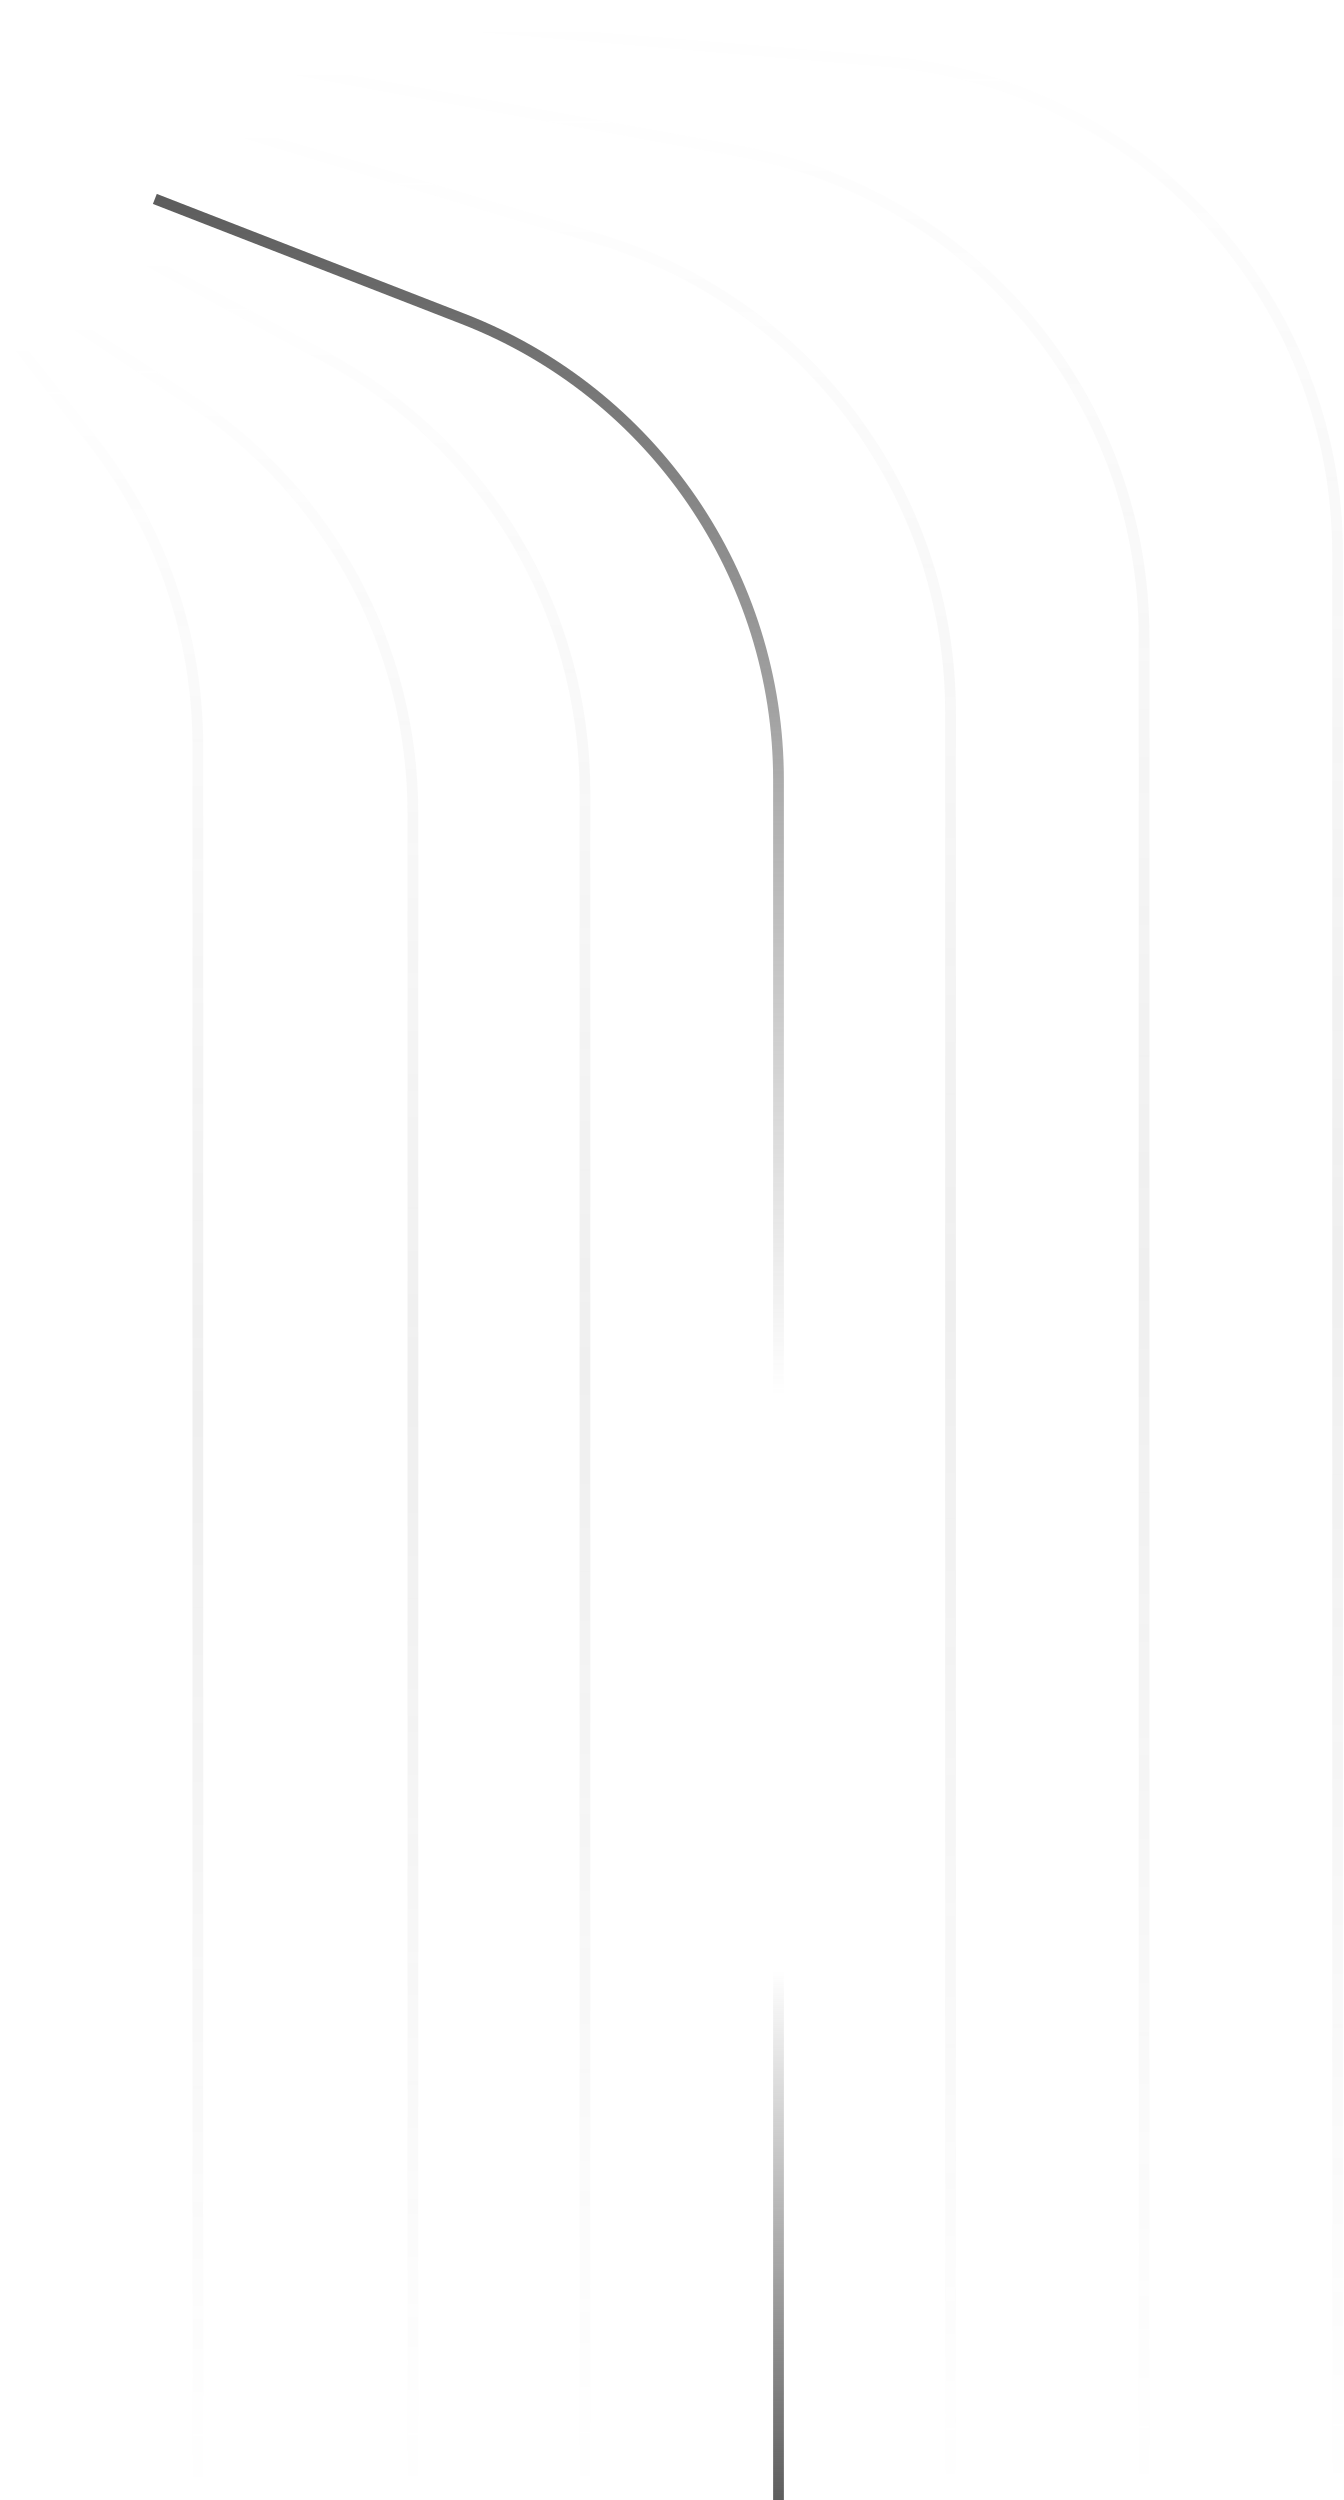
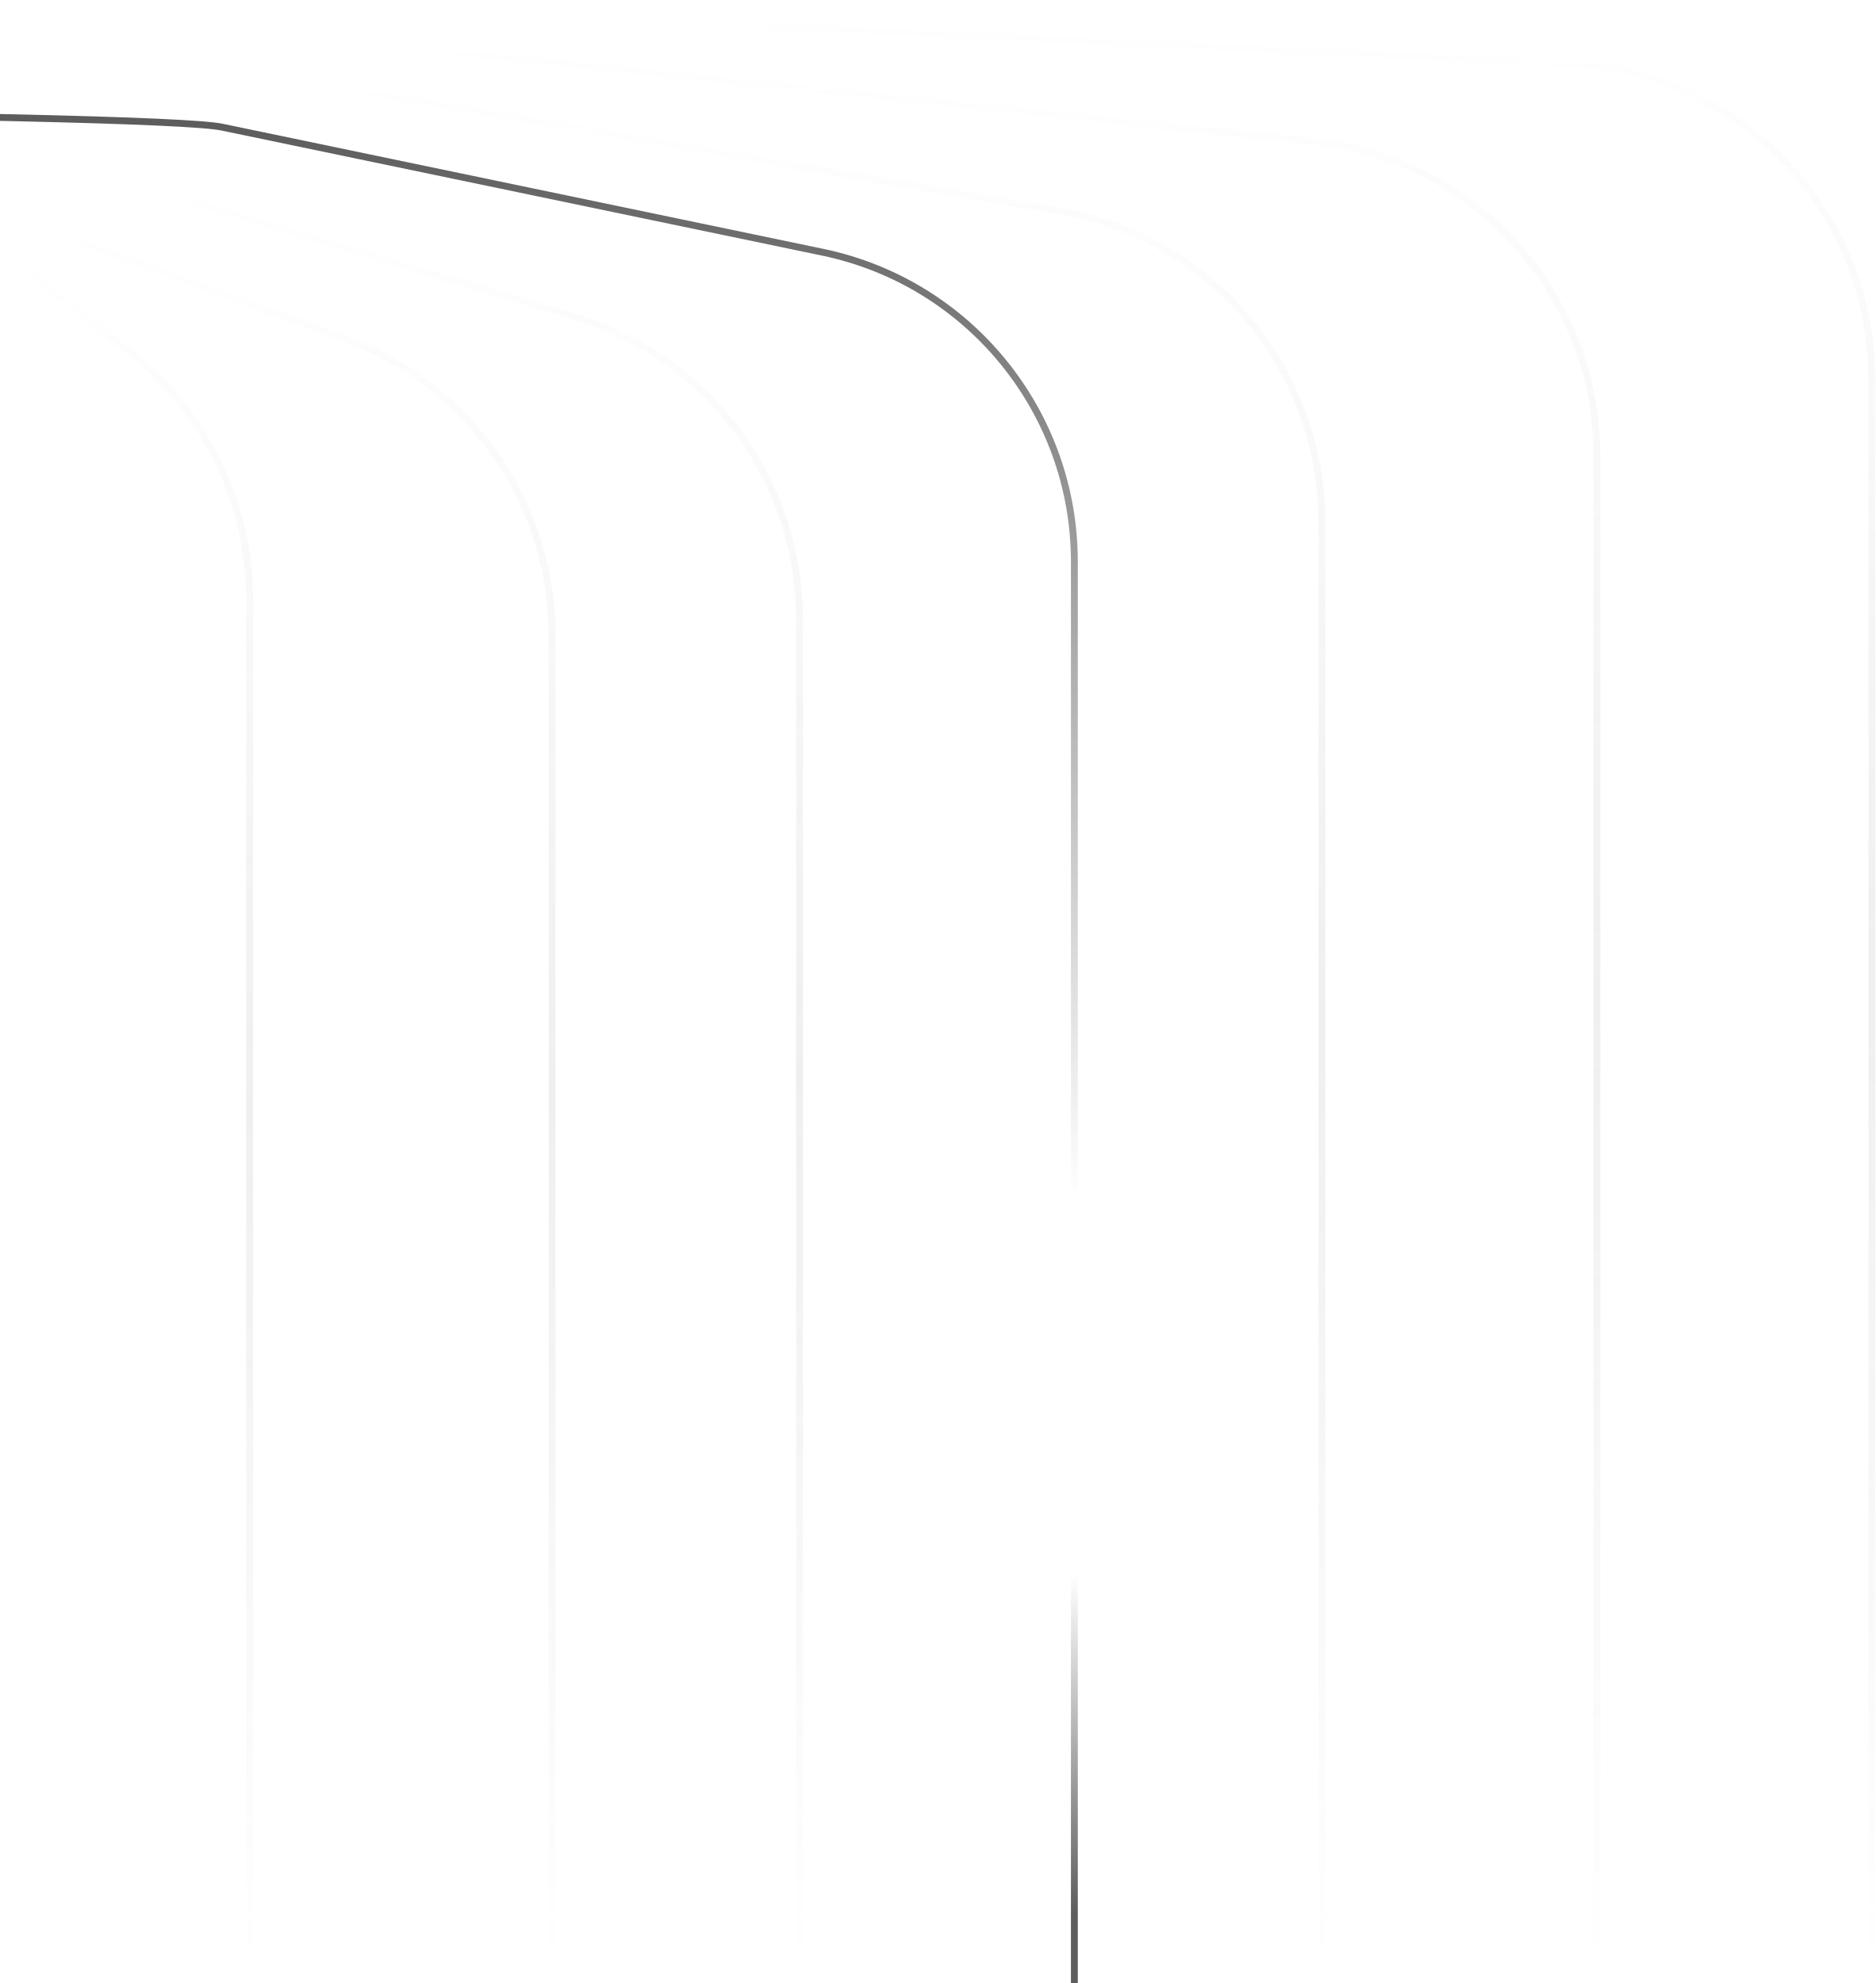
- <svg xmlns="http://www.w3.org/2000/svg" class="cv-lines-left-bottom" data-cv-lines="left-bottom" aria-hidden="true" width="62.45" height="116.25" fill="none" display="block" overflow="visible" preserveAspectRatio="none" viewBox="0 0 62.45 116.25">
-   <g id="cv-left-bottom-Lines left bottom">
-     <path id="cv-left-bottom-Vector 2041" stroke="url(#cv-left-bottom-paint0_linear_0_29)" stroke-width=".5" d="m7.2 9.25 14.34 5.58A23 23 0 0 1 36.2 36.27v79.98" />
-     <path data-cv-pale="" id="cv-left-bottom-Vector 2042" stroke="url(#cv-left-bottom-paint1_linear_0_29)" stroke-width=".5" d="m5.2 11.25 9.91 5.34A23 23 0 0 1 27.2 36.84v79.4" opacity=".1" />
-     <path data-cv-pale="" id="cv-left-bottom-Vector 2043" stroke="url(#cv-left-bottom-paint2_linear_0_29)" stroke-width=".5" d="m2.2 14.25 6.63 4.35A23 23 0 0 1 19.2 37.83v78.42" opacity=".1" />
-     <path data-cv-pale="" id="cv-left-bottom-Vector 2044" stroke="url(#cv-left-bottom-paint3_linear_0_29)" stroke-width=".5" d="m.2 15.25 4.13 5.29A23 23 0 0 1 9.2 34.69v81.56" opacity=".1" />
-     <path data-cv-pale="" id="cv-left-bottom-Vector 2045" stroke="url(#cv-left-bottom-paint4_linear_0_29)" stroke-width=".5" d="m8.2 5.25 19.58 5.85A23 23 0 0 1 44.2 33.13v83.12" opacity=".1" />
-     <path data-cv-pale="" id="cv-left-bottom-Vector 2046" stroke="url(#cv-left-bottom-paint5_linear_0_29)" stroke-width=".5" d="m8.2 2.25 26.13 4.77A23 23 0 0 1 53.2 29.65v86.6" opacity=".1" />
-     <path data-cv-pale="" id="cv-left-bottom-Vector 2047" stroke="url(#cv-left-bottom-paint6_linear_0_29)" stroke-width=".5" d="m10.2.25 30.92 2.6A23 23 0 0 1 62.2 25.77v90.48" opacity=".1" />
+ <svg xmlns="http://www.w3.org/2000/svg" class="cv-lines-left-bottom" data-cv-lines="left-bottom" aria-hidden="true" width="136.41" height="144.25" fill="none" display="block" overflow="visible" preserveAspectRatio="none" viewBox="0 0 136.41 144.25">
+   <g id="cv-left-bottom-Lines right bottom">
+     <path id="cv-left-bottom-Vector 2041" stroke="url(#cv-left-bottom-paint0_linear_0_53)" stroke-width=".5" d="M -2048 9.25 C -1024 9.25 -3.84 5.084 16.16 9.25 l43.69 9.1a23 23 0 0 1 18.3 22.53V2048" data-cv-anchor-x="16.16" data-cv-anchor-y="9.25" data-cv-tangent="0.20828564888990617" data-cv-tail="l43.69 9.1a23 23 0 0 1 18.3 22.53V2048" />
+     <path data-cv-pale="" id="cv-left-bottom-Vector 2042" stroke="url(#cv-left-bottom-paint1_linear_0_53)" stroke-width=".5" d="m9.16 13.25 32.6 9.77a23 23 0 0 1 16.4 22.03V2048" opacity=".1" />
+     <path data-cv-pale="" id="cv-left-bottom-Vector 2043" stroke="url(#cv-left-bottom-paint2_linear_0_53)" stroke-width=".5" d="m2.16 16.25 22.9 8.38a23 23 0 0 1 15.1 21.6V2048" opacity=".1" />
+     <path data-cv-pale="" id="cv-left-bottom-Vector 2044" stroke="url(#cv-left-bottom-paint3_linear_0_53)" stroke-width=".5" d="m.16 18.25 9.28 7.36a23 23 0 0 1 8.72 18.02V2048" opacity=".1" />
+     <path data-cv-pale="" id="cv-left-bottom-Vector 2045" stroke="url(#cv-left-bottom-paint4_linear_0_53)" stroke-width=".5" d="m18.16 5.25 58.88 10.09A23 23 0 0 1 96.16 38V2048" opacity=".1" />
+     <path data-cv-pale="" id="cv-left-bottom-Vector 2046" stroke="url(#cv-left-bottom-paint5_linear_0_53)" stroke-width=".5" d="m18.16 2.25 77.37 8.03a23 23 0 0 1 20.63 22.88V2048" opacity=".1" />
+     <path data-cv-pale="" id="cv-left-bottom-Vector 2047" stroke="url(#cv-left-bottom-paint6_linear_0_53)" stroke-width=".5" d="m20.16.25 94.06 4.37a23 23 0 0 1 21.94 22.97V2048" opacity=".1" />
  </g>
  <defs>
-     <linearGradient id="cv-left-bottom-paint0_linear_0_29" x1="21.7" x2="21.7" y1="116.25" y2="9.25" gradientUnits="userSpaceOnUse">
+     <linearGradient id="cv-left-bottom-paint0_linear_0_53" x1="47.16" x2="47.16" y1="139.25" y2="9.25" gradientUnits="userSpaceOnUse">
      <stop stop-color="#5d5d5d" />
-       <stop offset=".23" stop-color="#5d5d5d" stop-opacity="0" />
-       <stop offset=".48" stop-color="#5d5d5d" stop-opacity="0" />
+       <stop offset=".19" stop-color="#5d5d5d" stop-opacity="0" />
+       <stop offset=".4" stop-color="#5d5d5d" stop-opacity="0" />
      <stop offset="1" stop-color="#5d5d5d" />
    </linearGradient>
-     <linearGradient id="cv-left-bottom-paint1_linear_0_29" x1="16.2" x2="16.2" y1="116.25" y2="11.25" gradientUnits="userSpaceOnUse">
+     <linearGradient id="cv-left-bottom-paint1_linear_0_53" x1="33.66" x2="33.66" y1="143.25" y2="13.25" gradientUnits="userSpaceOnUse">
      <stop stop-color="#5d5d5d" stop-opacity="0" />
      <stop offset=".5" stop-color="#5d5d5d" />
      <stop offset="1" stop-color="#5d5d5d" stop-opacity="0" />
    </linearGradient>
-     <linearGradient id="cv-left-bottom-paint2_linear_0_29" x1="10.7" x2="10.7" y1="116.25" y2="14.25" gradientUnits="userSpaceOnUse">
+     <linearGradient id="cv-left-bottom-paint2_linear_0_53" x1="21.16" x2="21.16" y1="143.25" y2="16.25" gradientUnits="userSpaceOnUse">
      <stop stop-color="#5d5d5d" stop-opacity="0" />
      <stop offset=".5" stop-color="#5d5d5d" />
      <stop offset="1" stop-color="#5d5d5d" stop-opacity="0" />
    </linearGradient>
-     <linearGradient id="cv-left-bottom-paint3_linear_0_29" x1="4.7" x2="4.7" y1="116.25" y2="15.25" gradientUnits="userSpaceOnUse">
+     <linearGradient id="cv-left-bottom-paint3_linear_0_53" x1="9.16" x2="9.16" y1="143.25" y2="18.25" gradientUnits="userSpaceOnUse">
      <stop stop-color="#5d5d5d" stop-opacity="0" />
      <stop offset=".5" stop-color="#5d5d5d" />
      <stop offset="1" stop-color="#5d5d5d" stop-opacity="0" />
    </linearGradient>
-     <linearGradient id="cv-left-bottom-paint4_linear_0_29" x1="26.2" x2="26.2" y1="116.25" y2="5.25" gradientUnits="userSpaceOnUse">
+     <linearGradient id="cv-left-bottom-paint4_linear_0_53" x1="57.16" x2="57.16" y1="143.25" y2="5.25" gradientUnits="userSpaceOnUse">
      <stop stop-color="#5d5d5d" stop-opacity="0" />
      <stop offset=".5" stop-color="#5d5d5d" />
      <stop offset="1" stop-color="#5d5d5d" stop-opacity="0" />
    </linearGradient>
-     <linearGradient id="cv-left-bottom-paint5_linear_0_29" x1="30.7" x2="30.7" y1="116.25" y2="2.25" gradientUnits="userSpaceOnUse">
+     <linearGradient id="cv-left-bottom-paint5_linear_0_53" x1="67.16" x2="67.16" y1="143.25" y2="2.25" gradientUnits="userSpaceOnUse">
      <stop stop-color="#5d5d5d" stop-opacity="0" />
      <stop offset=".5" stop-color="#5d5d5d" />
      <stop offset="1" stop-color="#5d5d5d" stop-opacity="0" />
    </linearGradient>
-     <linearGradient id="cv-left-bottom-paint6_linear_0_29" x1="36.2" x2="36.2" y1="116.25" y2=".25" gradientUnits="userSpaceOnUse">
+     <linearGradient id="cv-left-bottom-paint6_linear_0_53" x1="78.16" x2="78.16" y1="143.25" y2=".25" gradientUnits="userSpaceOnUse">
      <stop stop-color="#5d5d5d" stop-opacity="0" />
      <stop offset=".5" stop-color="#5d5d5d" />
      <stop offset="1" stop-color="#5d5d5d" stop-opacity="0" />
    </linearGradient>
  </defs>
</svg>
